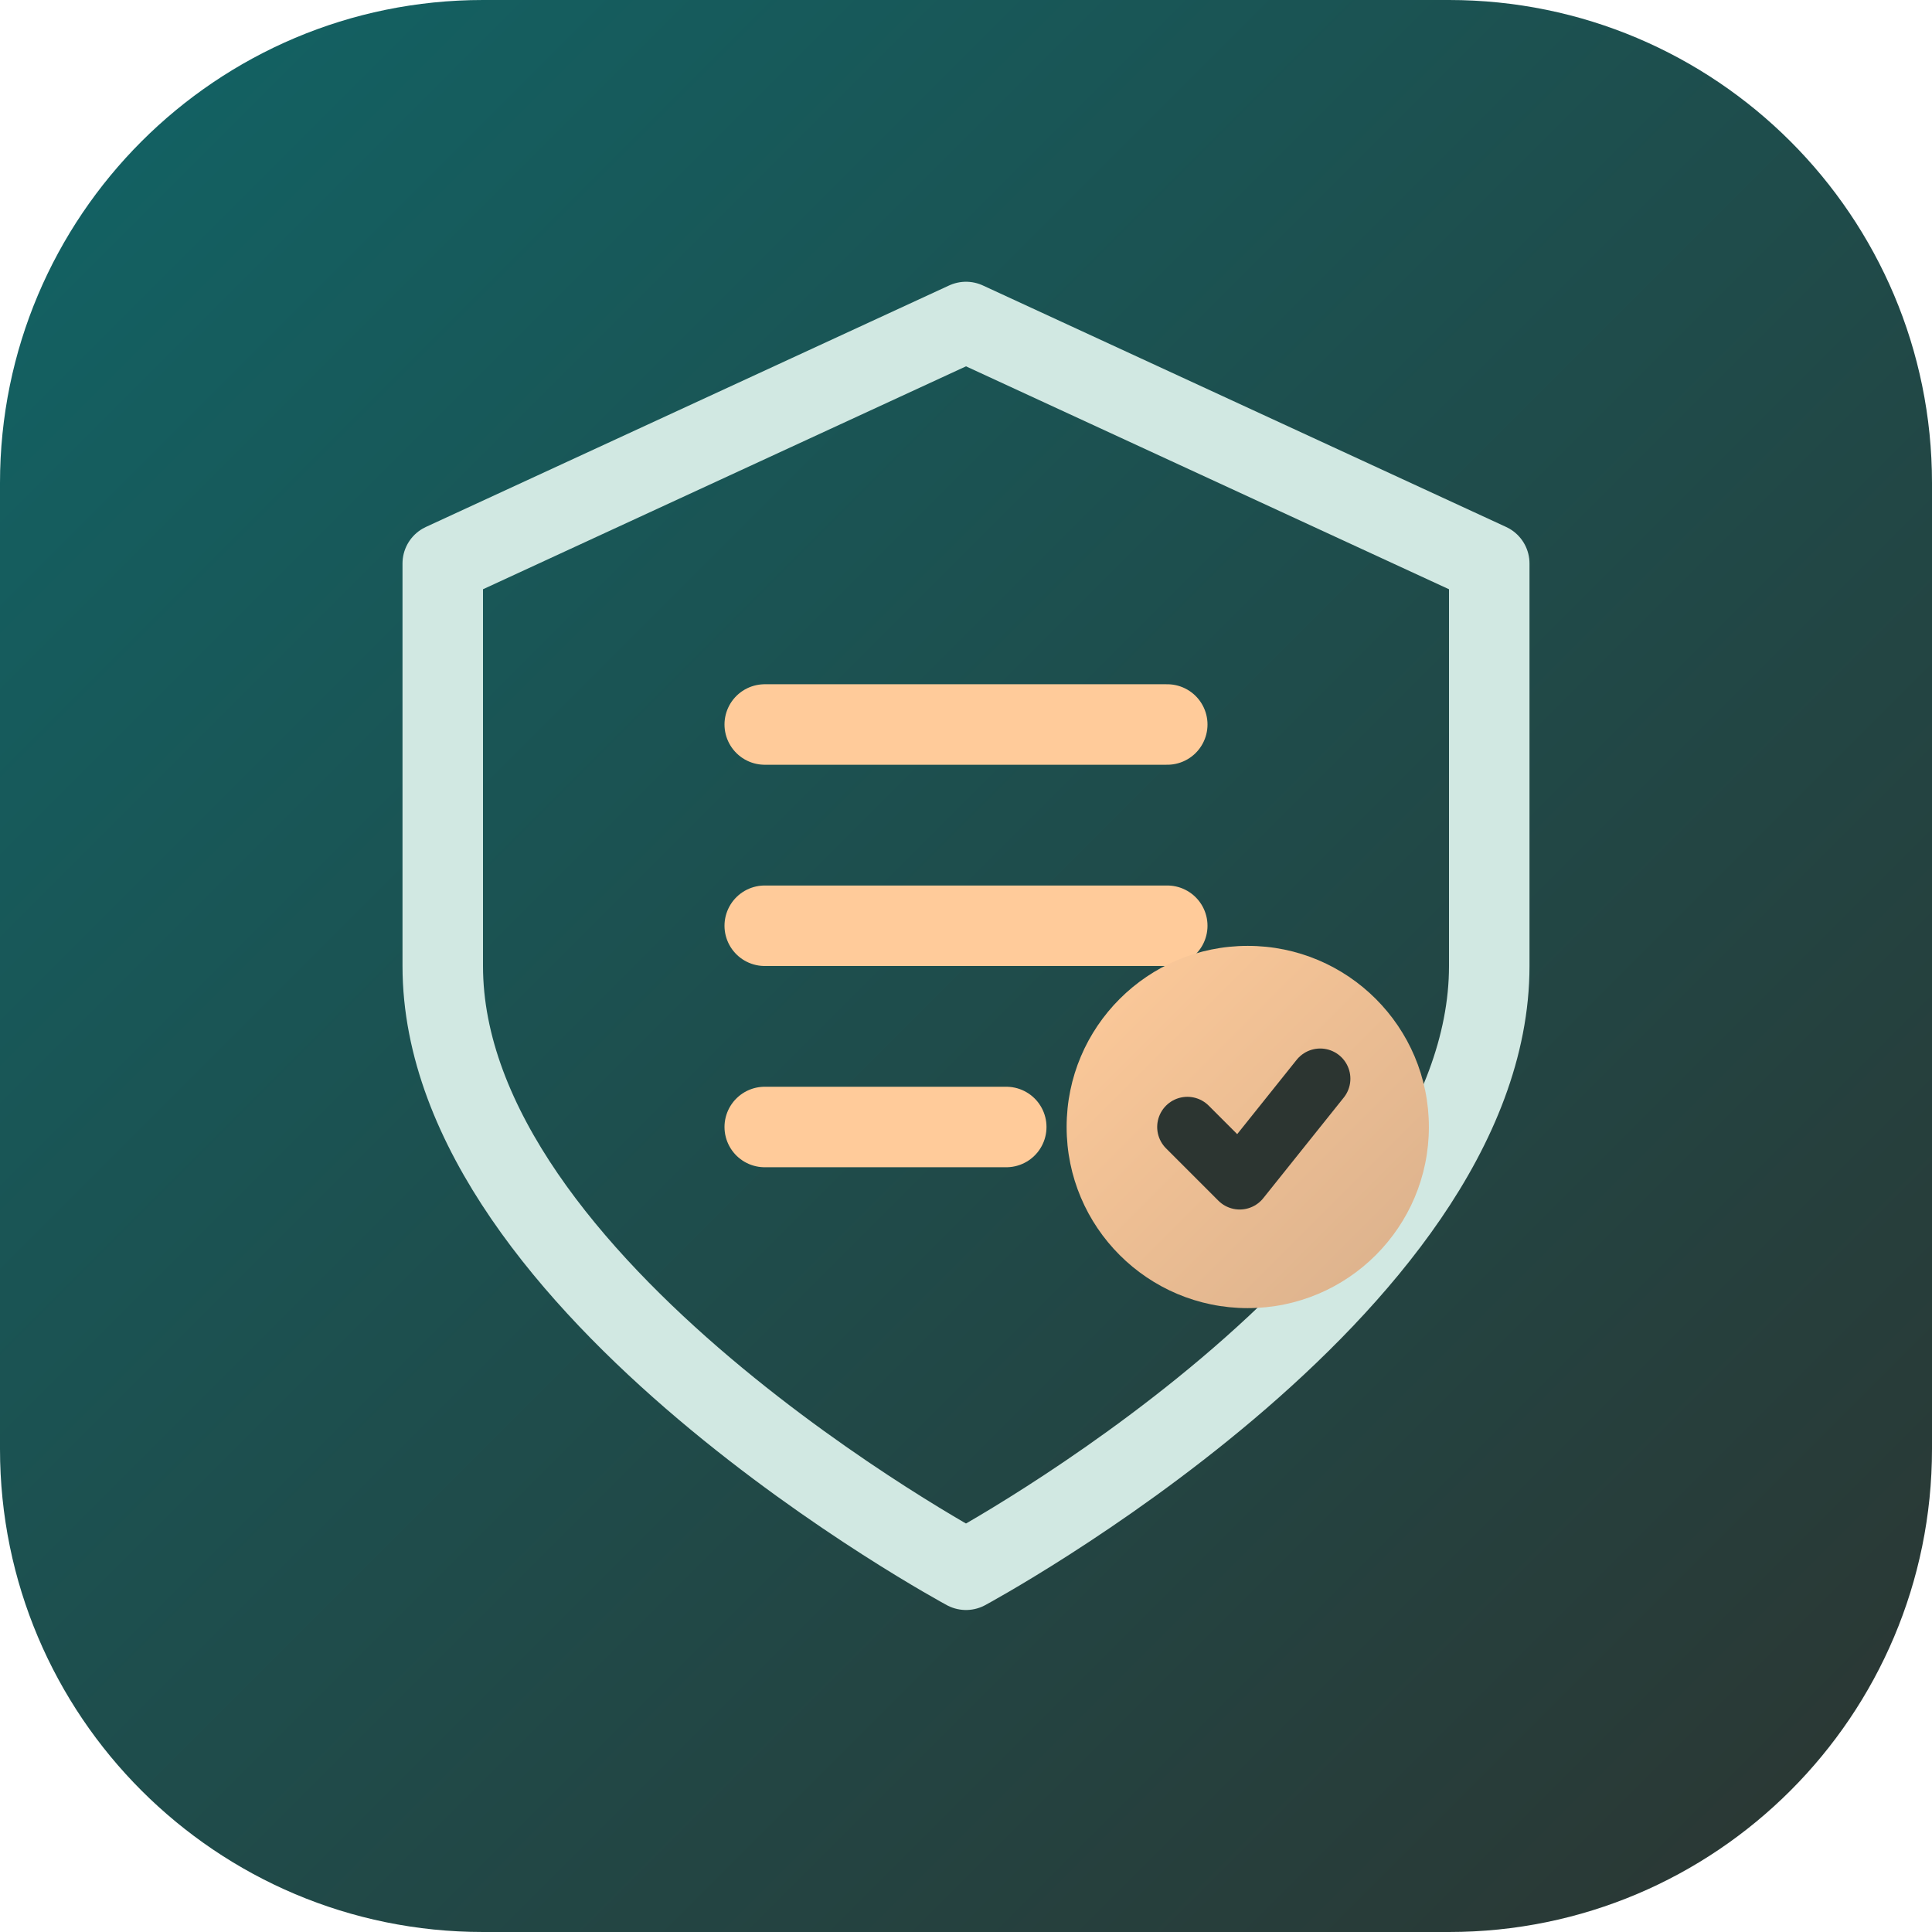
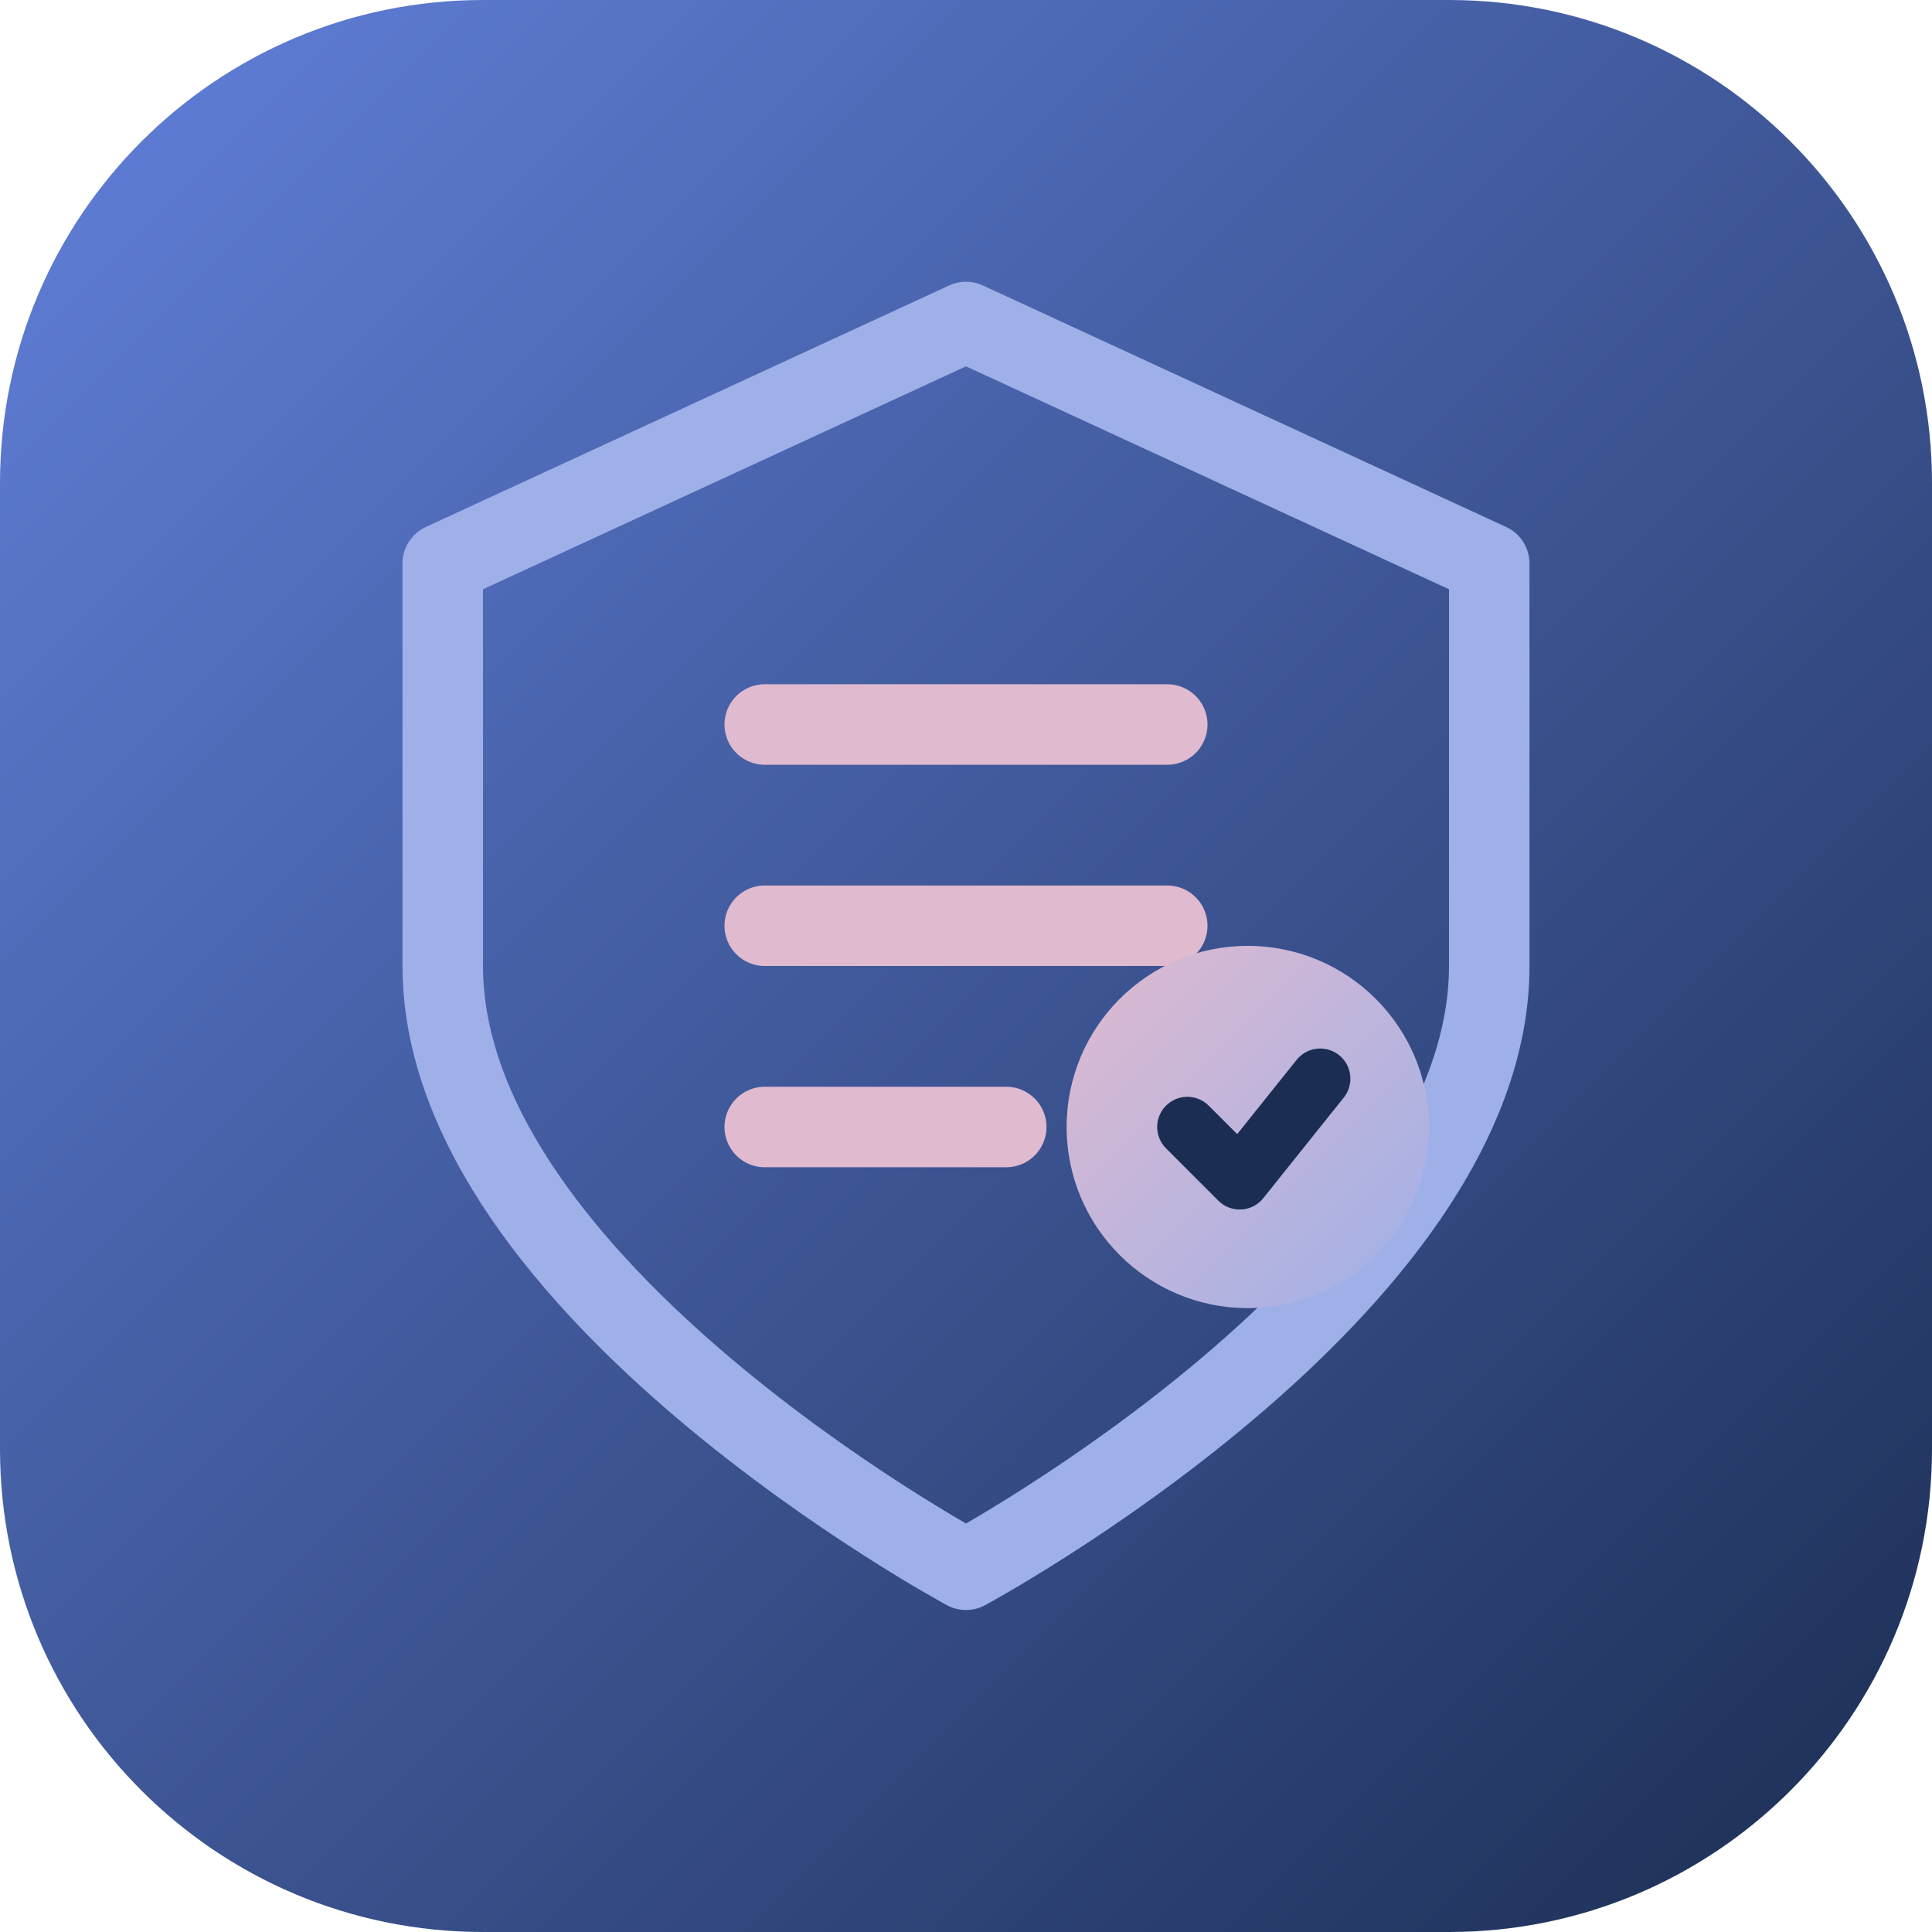
<svg xmlns="http://www.w3.org/2000/svg" viewBox="0 0 48 48" width="48" height="48">
  <defs>
    <linearGradient id="ctGrad" x1="0%" y1="0%" x2="100%" y2="100%">
-       <stop offset="0%" stop-color="#116466" />
-       <stop offset="100%" stop-color="#2C3531" />
+       <stop offset="0%" stop-color="#6281DC" />
+       <stop offset="100%" stop-color="#1B2D52" />
    </linearGradient>
    <linearGradient id="accentGrad" x1="0%" y1="0%" x2="100%" y2="100%">
-       <stop offset="0%" stop-color="#FFCB9A" />
-       <stop offset="100%" stop-color="#D9B08C" />
+       <stop offset="0%" stop-color="#E0BACF" />
+       <stop offset="100%" stop-color="#9FB0E8" />
    </linearGradient>
  </defs>
  <rect width="48" height="48" rx="12" fill="url(#ctGrad)" />
-   <path d="M24 8 L37 14 V24 C37 32 24 39 24 39 C24 39 11 32 11 24 V14 Z" fill="none" stroke="#D1E8E2" stroke-width="2" stroke-linecap="round" stroke-linejoin="round" />
-   <path d="M19 18 H29 M19 23 H29 M19 28 H25" stroke="#FFCB9A" stroke-width="2" stroke-linecap="round" />
+   <path d="M24 8 L37 14 V24 C37 32 24 39 24 39 C24 39 11 32 11 24 V14 Z" fill="none" stroke="#9FB0E8" stroke-width="2" stroke-linecap="round" stroke-linejoin="round" />
+   <path d="M19 18 H29 M19 23 H29 M19 28 H25" stroke="#E0BACF" stroke-width="2" stroke-linecap="round" />
  <circle cx="31" cy="28" r="4.5" fill="url(#accentGrad)" />
-   <path d="M29.5 28 L30.8 29.3 L32.8 26.8" fill="none" stroke="#2C3531" stroke-width="1.5" stroke-linecap="round" stroke-linejoin="round" />
+   <path d="M29.5 28 L30.8 29.3 L32.8 26.8" fill="none" stroke="#1B2D52" stroke-width="1.5" stroke-linecap="round" stroke-linejoin="round" />
</svg>
